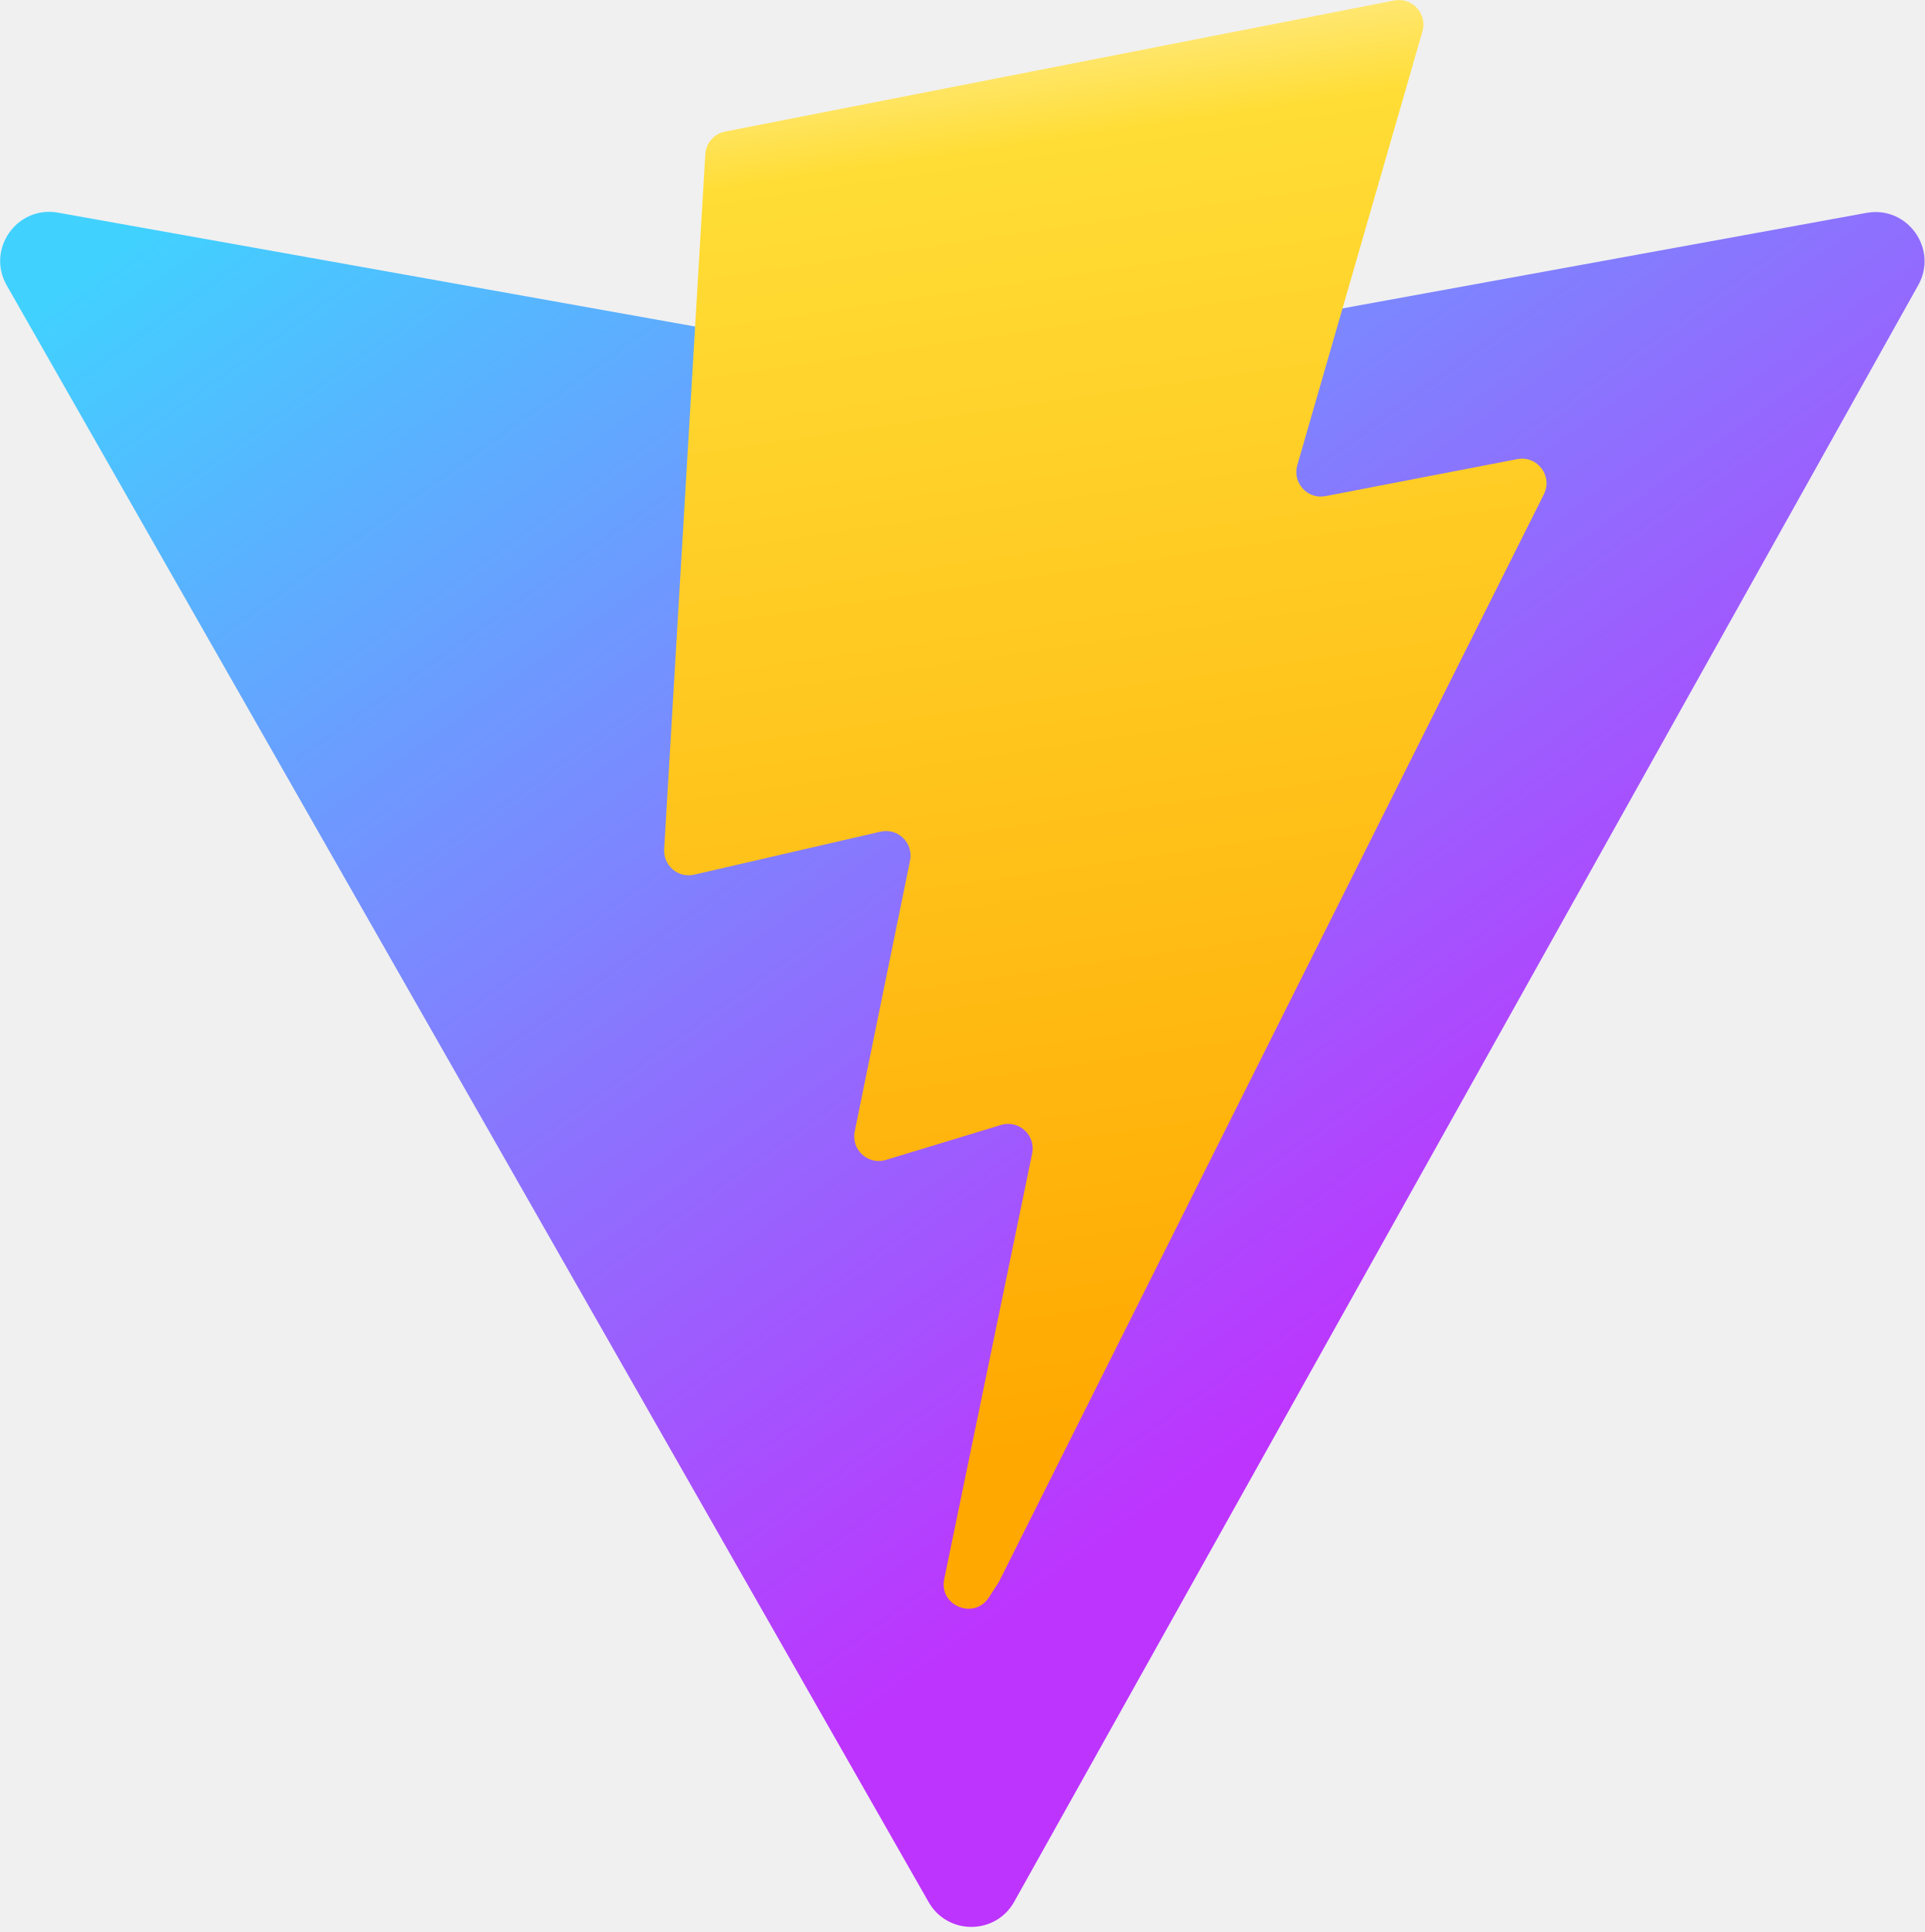
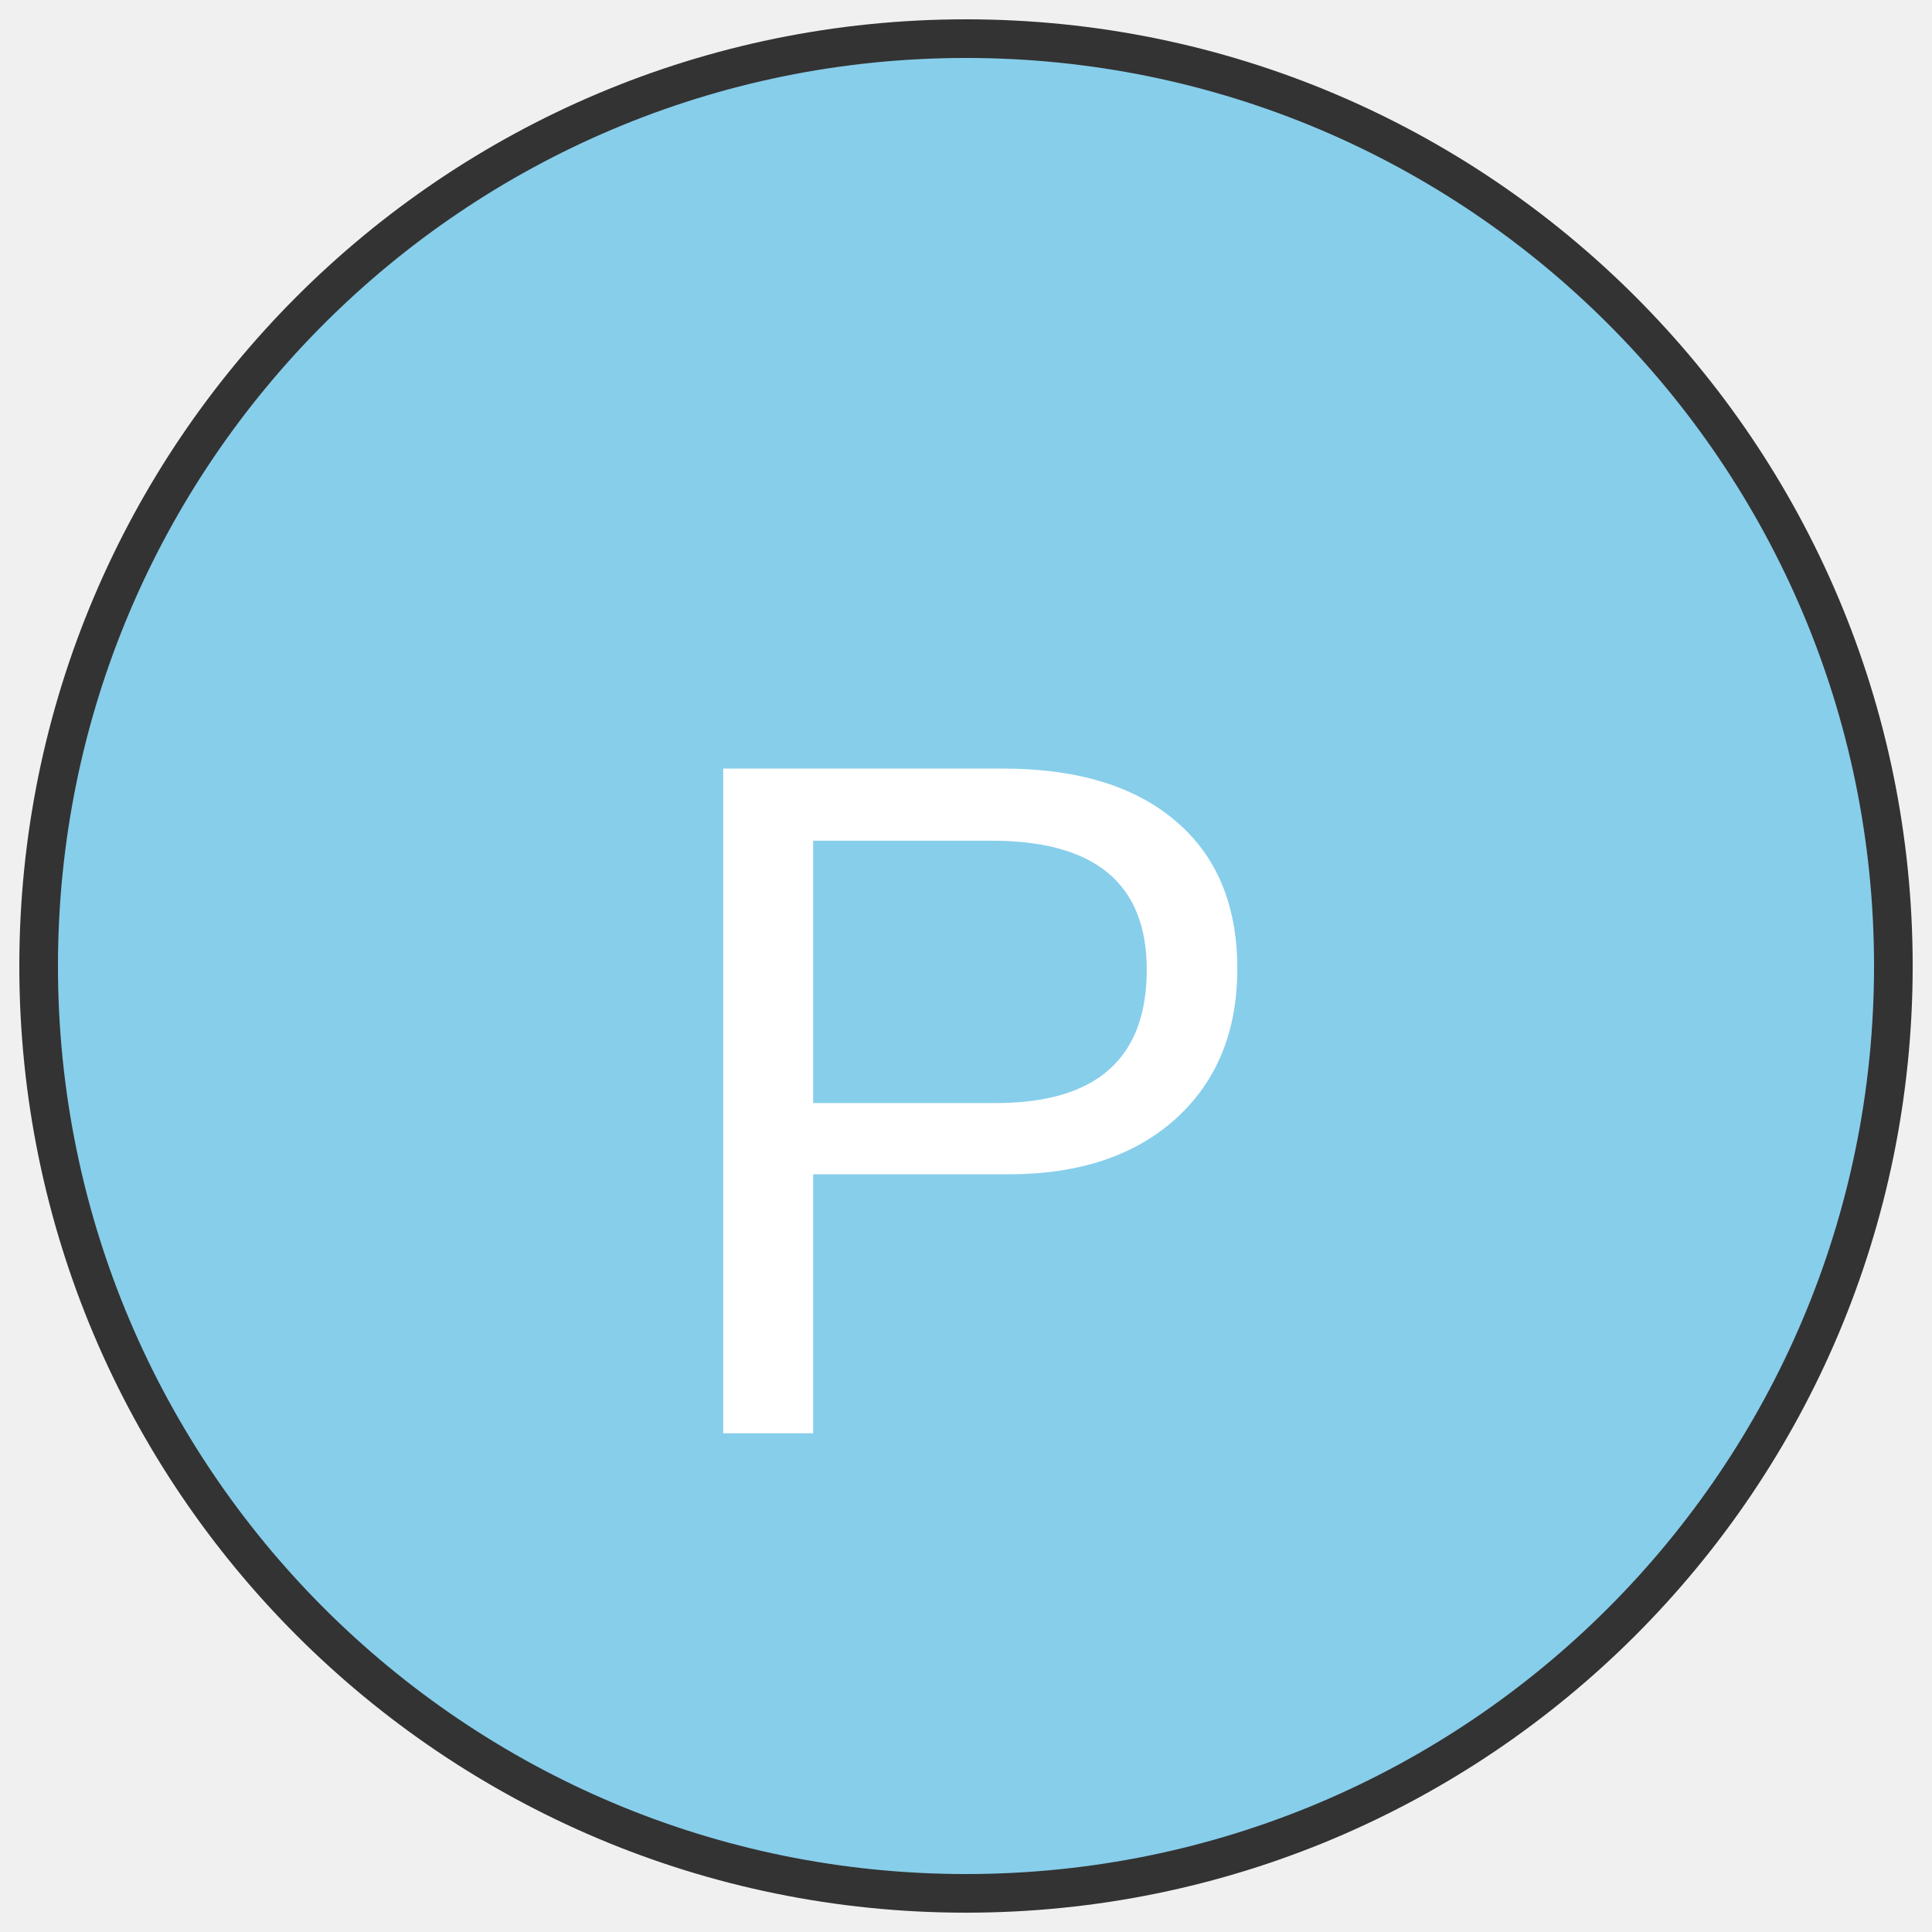
- <svg xmlns="http://www.w3.org/2000/svg" aria-hidden="true" role="img" class="iconify iconify--logos" width="31.88" height="32" preserveAspectRatio="xMidYMid meet" viewBox="0 0 256 257">
-   <defs>
-     <linearGradient id="IconifyId1813088fe1fbc01fb466" x1="-.828%" x2="57.636%" y1="7.652%" y2="78.411%">
-       <stop offset="0%" stop-color="#41D1FF" />
-       <stop offset="100%" stop-color="#BD34FE" />
-     </linearGradient>
-     <linearGradient id="IconifyId1813088fe1fbc01fb467" x1="43.376%" x2="50.316%" y1="2.242%" y2="89.03%">
-       <stop offset="0%" stop-color="#FFEA83" />
-       <stop offset="8.333%" stop-color="#FFDD35" />
-       <stop offset="100%" stop-color="#FFA800" />
-     </linearGradient>
-   </defs>
-   <path fill="url(#IconifyId1813088fe1fbc01fb466)" d="M255.153 37.938L134.897 252.976c-2.483 4.44-8.862 4.466-11.382.048L.875 37.958c-2.746-4.814 1.371-10.646 6.827-9.67l120.385 21.517a6.537 6.537 0 0 0 2.322-.004l117.867-21.483c5.438-.991 9.574 4.796 6.877 9.62Z" />
-   <path fill="url(#IconifyId1813088fe1fbc01fb467)" d="M185.432.063L96.44 17.501a3.268 3.268 0 0 0-2.634 3.014l-5.474 92.456a3.268 3.268 0 0 0 3.997 3.378l24.777-5.718c2.318-.535 4.413 1.507 3.936 3.838l-7.361 36.047c-.495 2.426 1.782 4.5 4.151 3.78l15.304-4.649c2.372-.72 4.652 1.36 4.15 3.788l-11.698 56.621c-.732 3.542 3.979 5.473 5.943 2.437l1.313-2.028l72.516-144.72c1.215-2.423-.88-5.186-3.54-4.672l-25.505 4.922c-2.396.462-4.435-1.77-3.759-4.114l16.646-57.705c.677-2.35-1.37-4.583-3.769-4.113Z" />
+ <svg xmlns="http://www.w3.org/2000/svg" width="100" height="100" viewBox="0 0 100 100">
+   <circle cx="50" cy="50" r="48" fill="#87CEEB" stroke="#333" stroke-width="2" />
+   <text x="50" y="60" font-size="50" font-family="Arial, Helvetica, sans-serif" fill="#FFF" text-anchor="middle" dominant-baseline="middle">
+     P
+   </text>
</svg>
